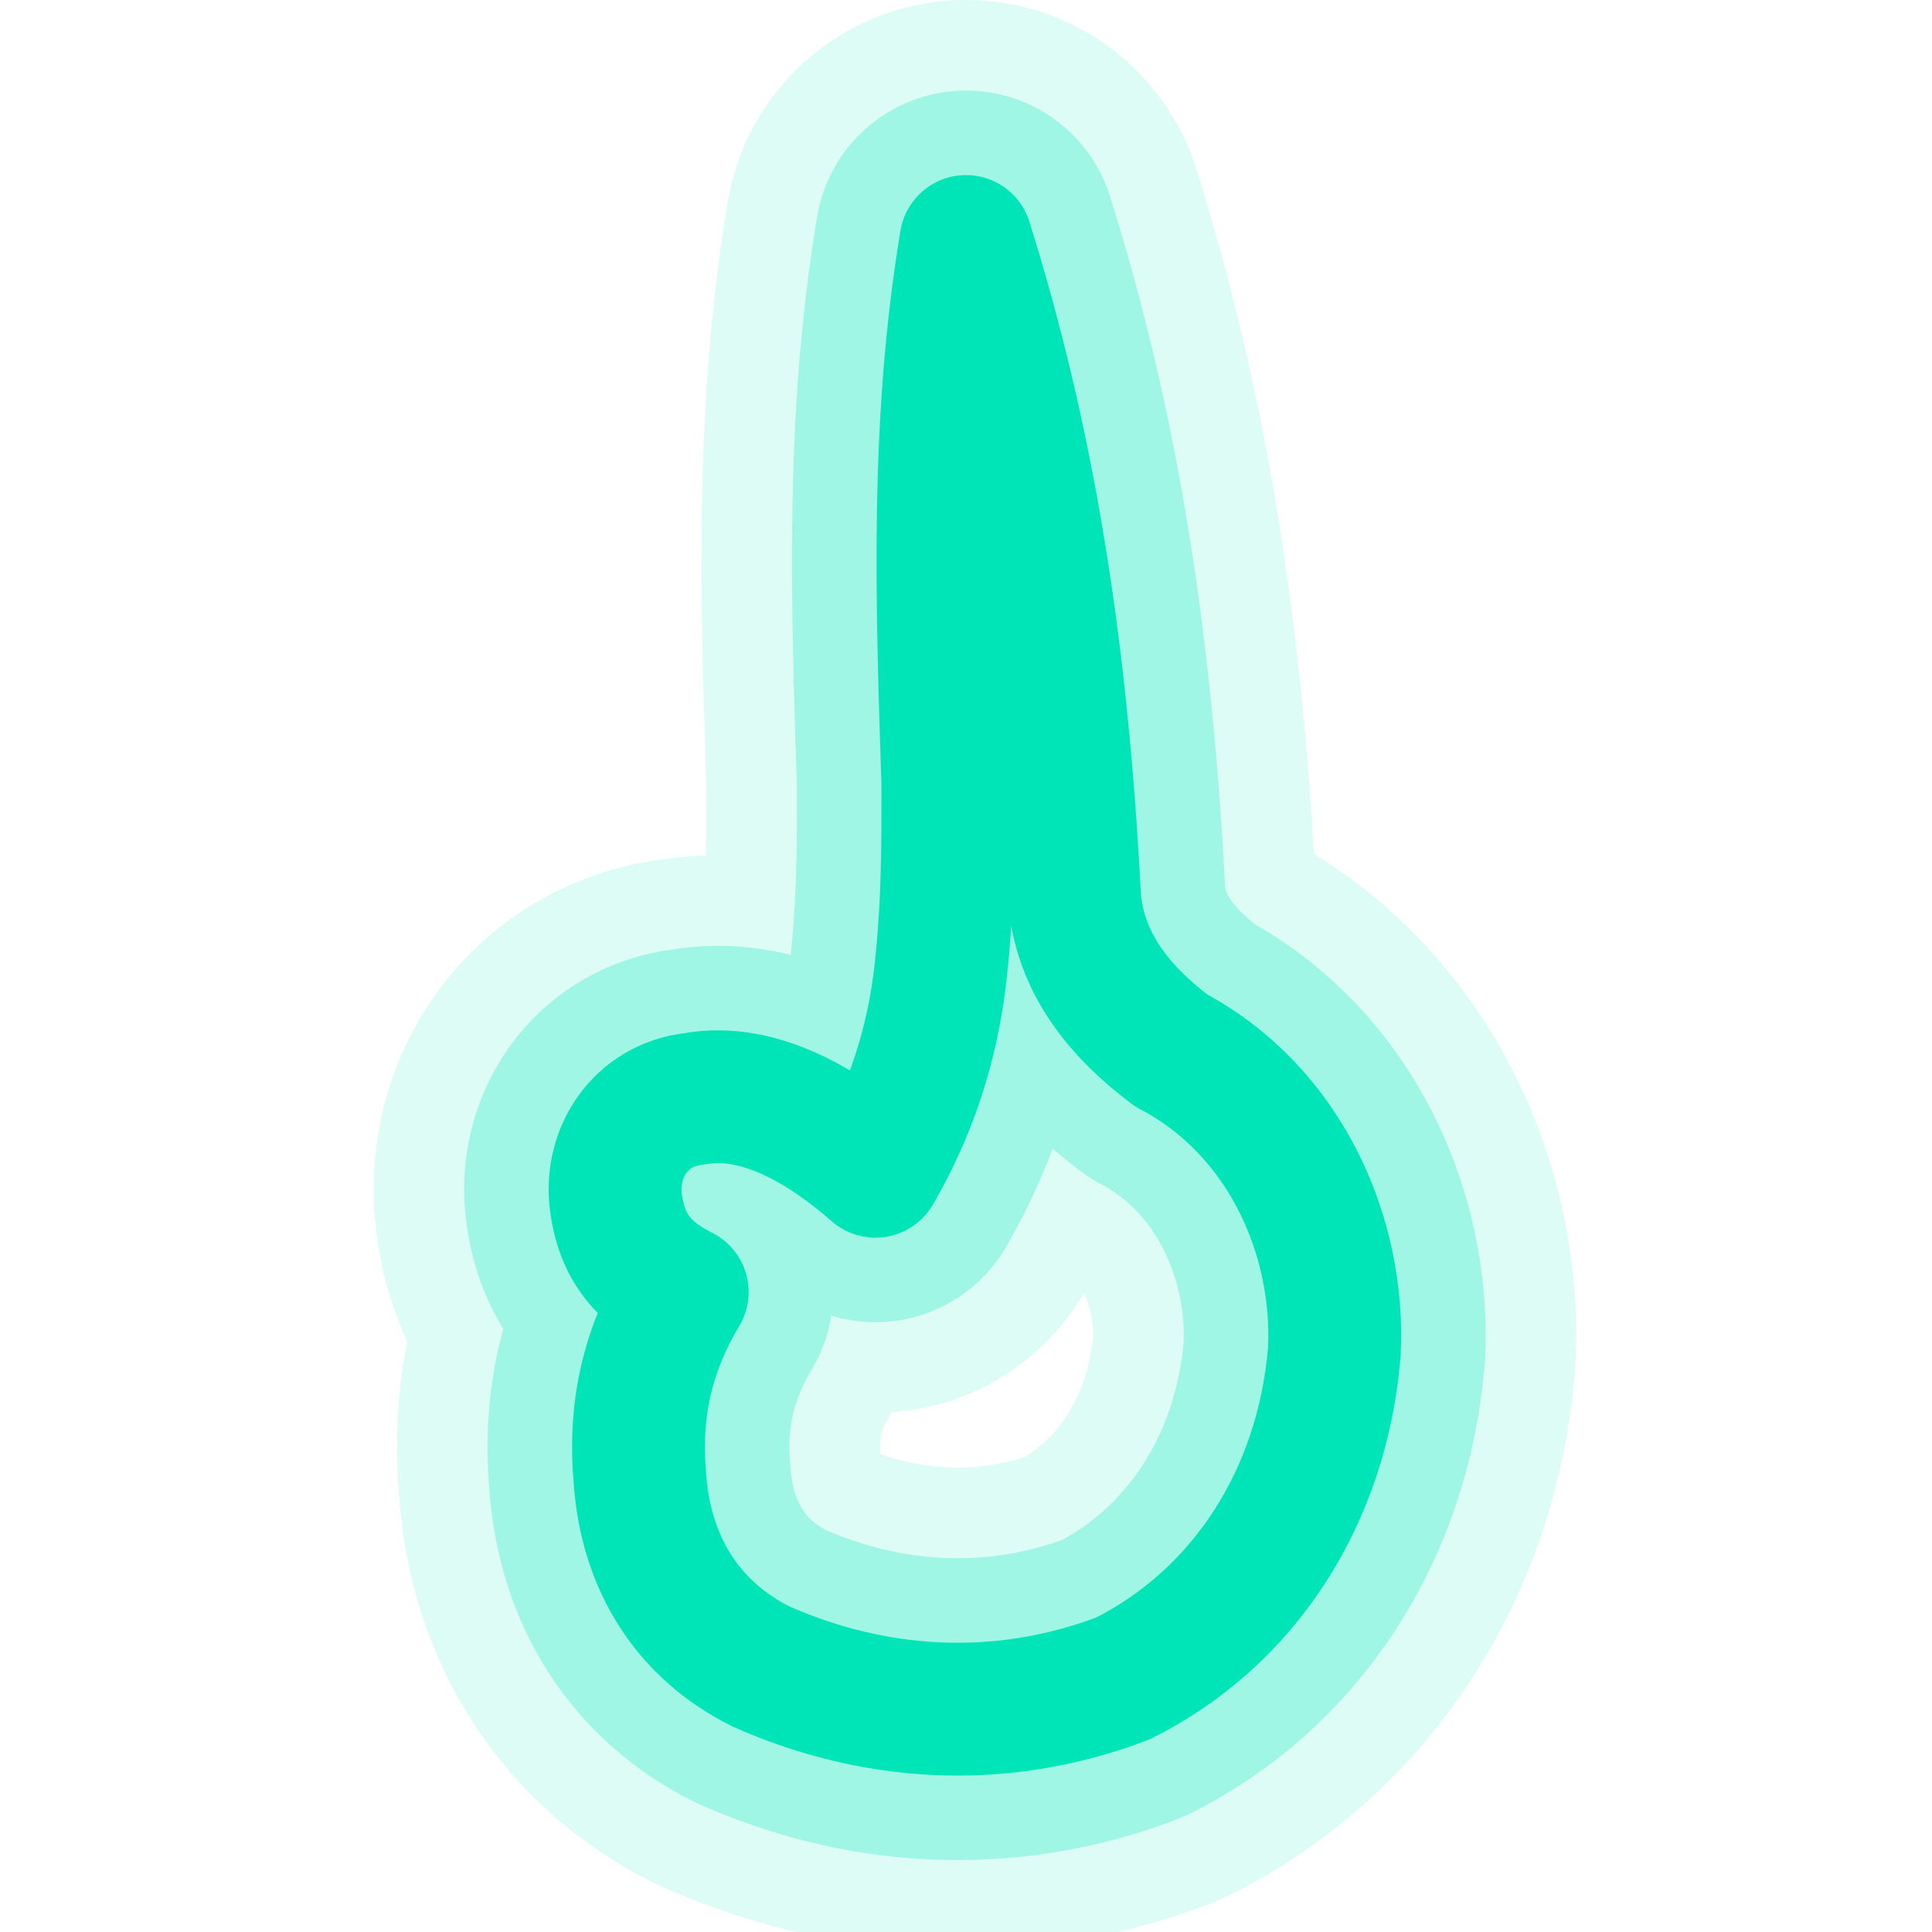
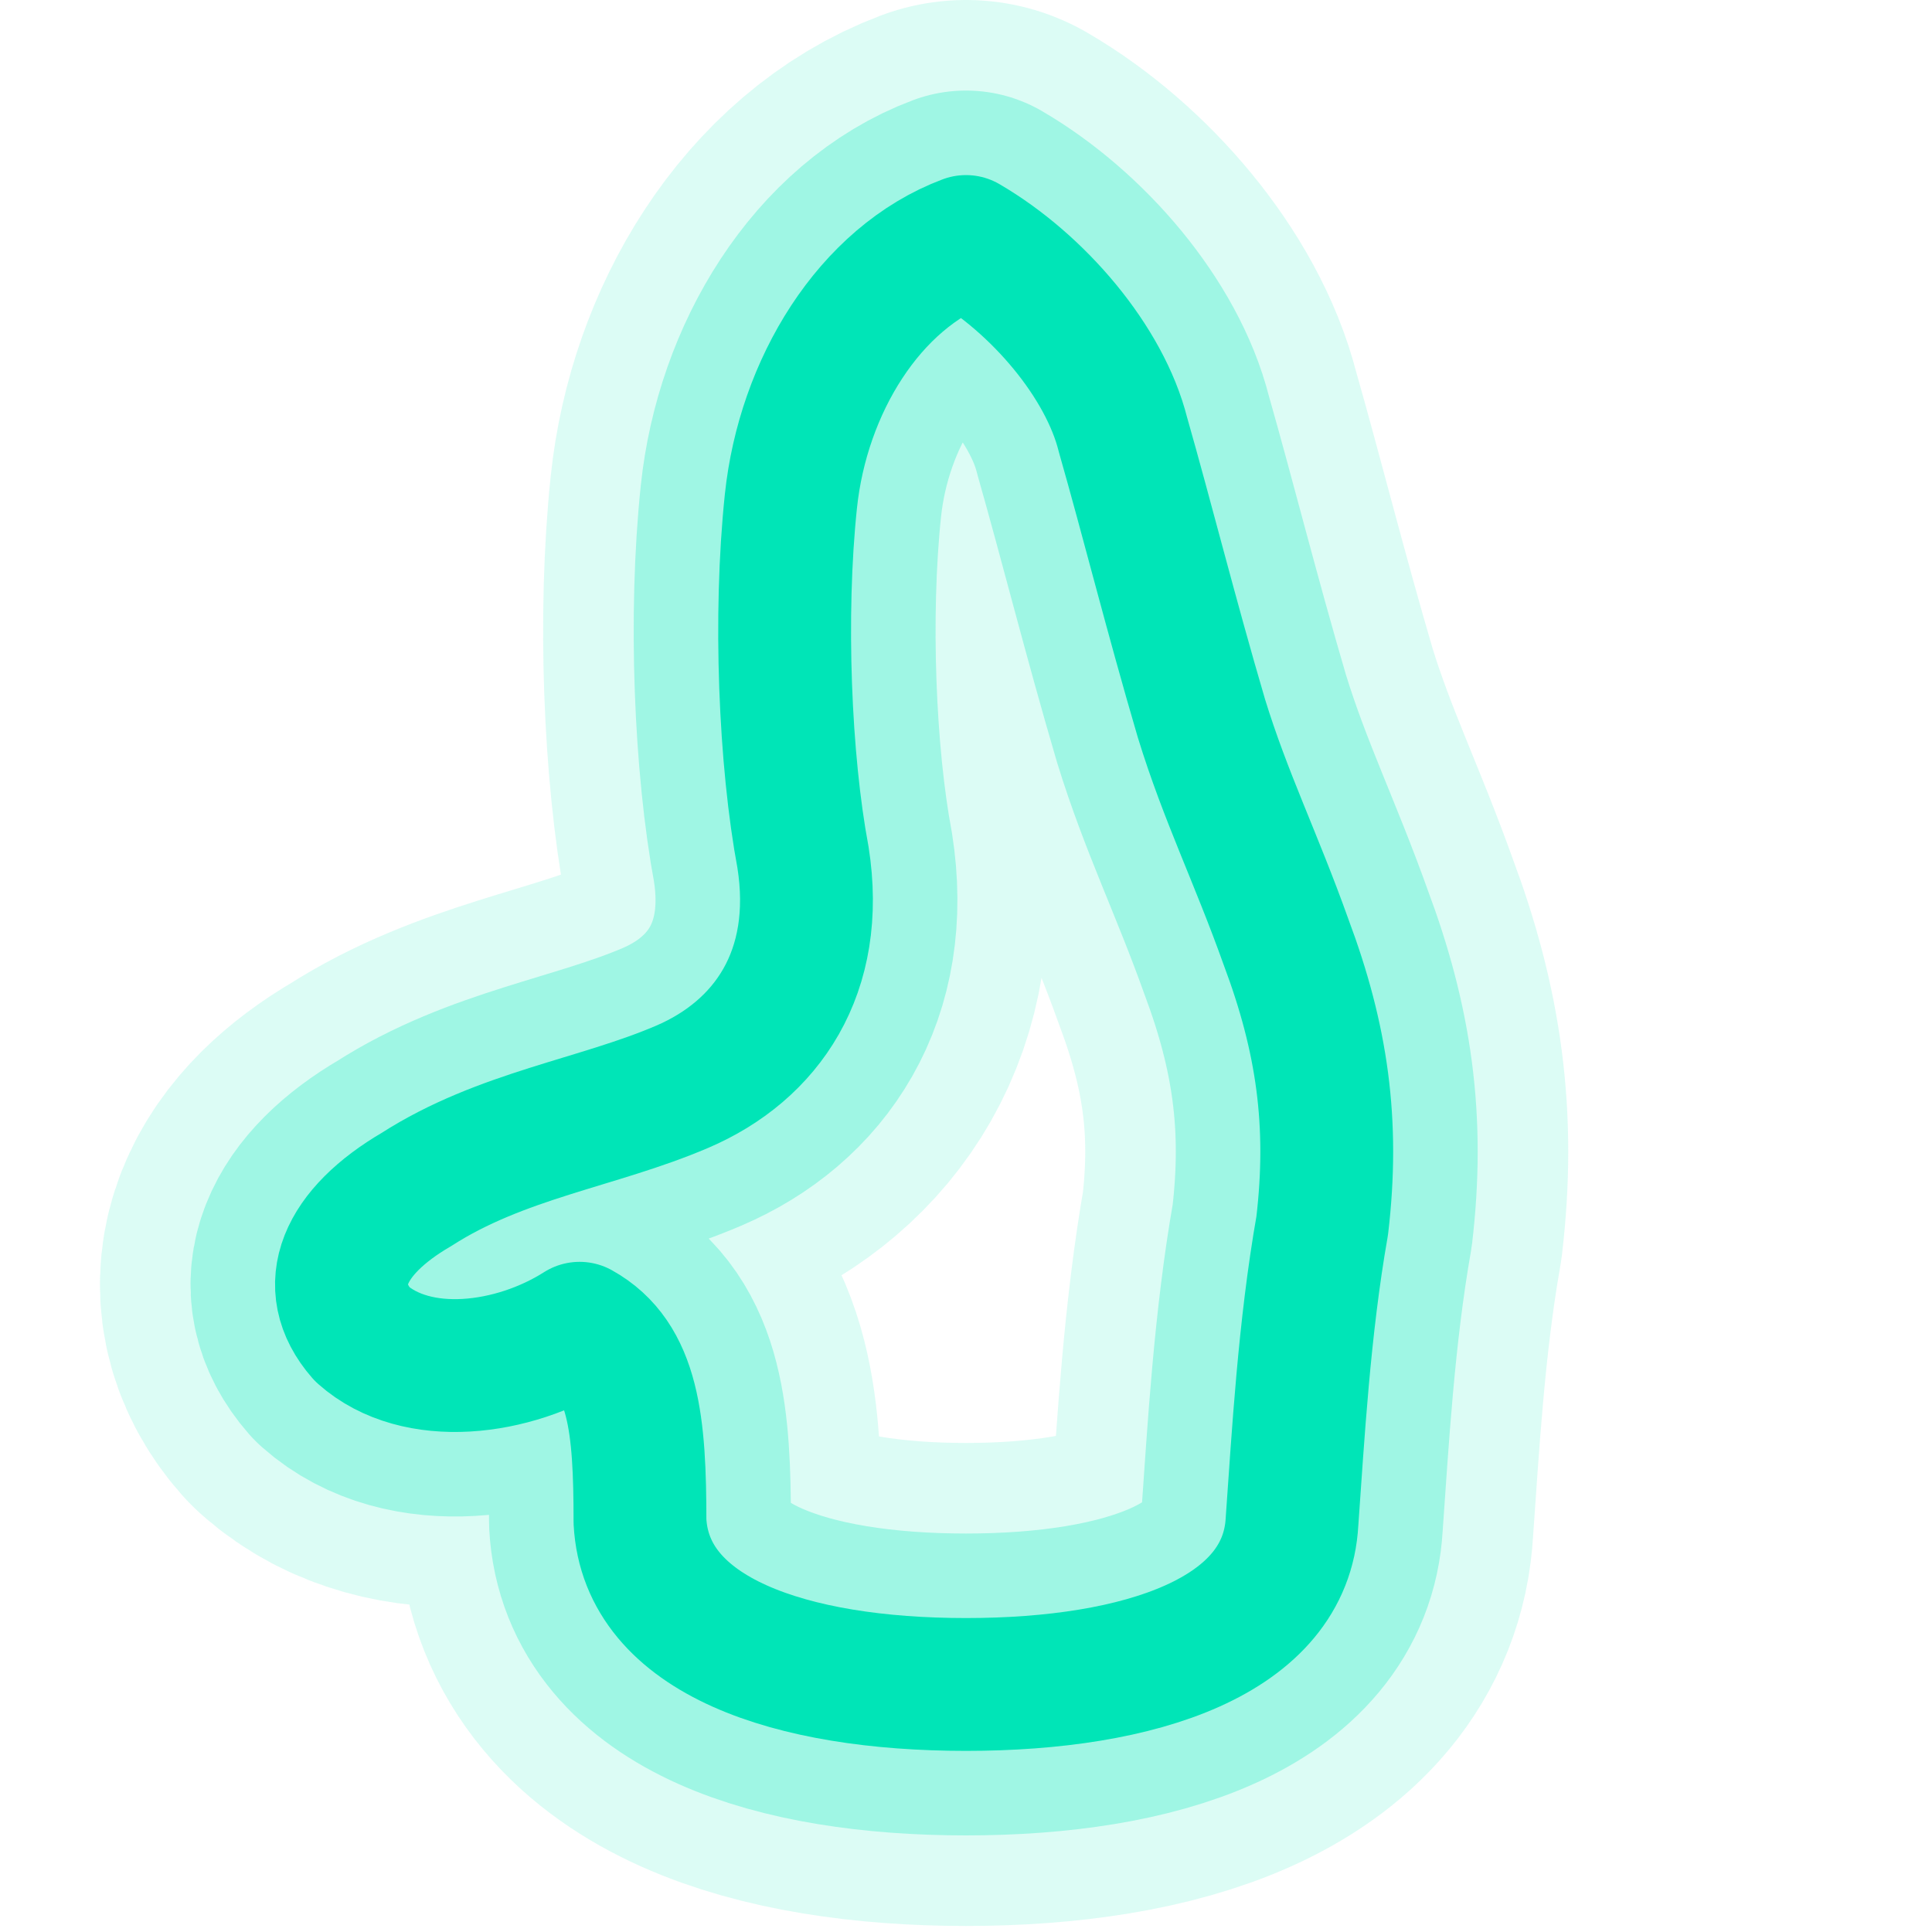
<svg xmlns="http://www.w3.org/2000/svg" width="32" height="32" viewBox="0 0 32 32">
  <g fill="none" stroke-linecap="round" stroke-linejoin="round">
-     <path d="M 16 4 C 17.1 7.5 17.6 11 17.8 14.9 C 17.9 16 18.6 16.8 19.4 17.4 C 21.3 18.4 22.2 20.5 22.1 22.4 C 21.9 24.8 20.6 26.8 18.6 27.8 C 16.5 28.6 14.4 28.4 12.6 27.6 C 11.4 27 10.7 25.9 10.6 24.5 C 10.5 23.4 10.7 22.4 11.3 21.4 C 10.7 21.1 10.3 20.7 10.2 19.9 C 10.1 19.1 10.6 18.3 11.5 18.2 C 12.6 18 13.7 18.7 14.5 19.4 C 15.2 18.2 15.5 17 15.6 15.9 C 15.7 14.9 15.7 14 15.7 13 C 15.6 9.9 15.5 7 16 4 Z" stroke="rgba(0,229,183,0.14)" stroke-width="8" />
-     <path d="M 16 4 C 17.1 7.5 17.6 11 17.8 14.9 C 17.9 16 18.6 16.8 19.4 17.4 C 21.3 18.4 22.2 20.5 22.1 22.4 C 21.9 24.8 20.6 26.8 18.6 27.8 C 16.5 28.6 14.4 28.4 12.6 27.6 C 11.4 27 10.7 25.9 10.6 24.5 C 10.5 23.4 10.7 22.4 11.3 21.4 C 10.7 21.1 10.3 20.7 10.2 19.9 C 10.1 19.1 10.6 18.3 11.5 18.2 C 12.6 18 13.7 18.7 14.5 19.4 C 15.2 18.2 15.5 17 15.6 15.9 C 15.7 14.9 15.7 14 15.7 13 C 15.6 9.9 15.5 7 16 4 Z" stroke="rgba(0,229,183,0.28)" stroke-width="5" />
-     <path d="M 16 4 C 17.1 7.5 17.6 11 17.8 14.9 C 17.9 16 18.6 16.8 19.4 17.4 C 21.3 18.4 22.2 20.5 22.1 22.4 C 21.9 24.8 20.6 26.8 18.6 27.8 C 16.5 28.6 14.4 28.4 12.6 27.6 C 11.4 27 10.7 25.9 10.6 24.5 C 10.5 23.4 10.7 22.4 11.3 21.4 C 10.7 21.1 10.3 20.7 10.2 19.9 C 10.1 19.1 10.6 18.3 11.5 18.2 C 12.6 18 13.7 18.7 14.5 19.4 C 15.2 18.2 15.5 17 15.6 15.9 C 15.7 14.9 15.7 14 15.7 13 C 15.6 9.9 15.5 7 16 4 Z" stroke="#00E5B7" stroke-width="2.2" />
+     <path d="M 16 4 C 14.4 4.6 13.3 6.4 13.1 8.3 C 12.9 10.2 13.0 12.6 13.3 14.2 C 13.6 16.1 12.7 17.4 11.3 18.0 C 9.9 18.6 8.3 18.8 6.9 19.7 C 5.7 20.4 5.3 21.3 6.0 22.1 C 6.9 22.9 8.5 22.7 9.6 22.0 C 10.5 22.5 10.6 23.6 10.6 25.2 C 10.7 27.1 13.1 27.9 16 27.9 C 18.9 27.9 21.3 27.1 21.4 25.2 C 21.5 23.8 21.6 22 21.9 20.3 C 22.1 18.6 21.9 17.2 21.3 15.6 C 20.8 14.2 20.3 13.2 19.9 11.9 C 19.4 10.2 19.0 8.6 18.6 7.2 C 18.3 6.0 17.2 4.7 16 4 Z" stroke="rgba(0,229,183,0.14)" stroke-width="8" />
+     <path d="M 16 4 C 14.4 4.6 13.3 6.4 13.1 8.3 C 12.9 10.2 13.0 12.6 13.3 14.2 C 13.6 16.1 12.7 17.4 11.3 18.0 C 9.9 18.6 8.3 18.8 6.9 19.7 C 5.7 20.4 5.3 21.3 6.0 22.1 C 6.9 22.9 8.5 22.7 9.6 22.0 C 10.5 22.5 10.6 23.6 10.6 25.2 C 10.7 27.1 13.1 27.9 16 27.9 C 18.9 27.9 21.3 27.1 21.4 25.2 C 21.5 23.8 21.6 22 21.9 20.3 C 22.1 18.6 21.9 17.2 21.3 15.6 C 20.8 14.2 20.3 13.2 19.9 11.9 C 19.4 10.2 19.0 8.6 18.6 7.2 C 18.3 6.0 17.2 4.7 16 4 Z" stroke="rgba(0,229,183,0.28)" stroke-width="5" />
+     <path d="M 16 4 C 14.4 4.6 13.3 6.4 13.1 8.3 C 12.9 10.2 13.0 12.6 13.3 14.2 C 13.6 16.1 12.7 17.4 11.3 18.0 C 9.9 18.6 8.3 18.8 6.9 19.7 C 5.7 20.4 5.3 21.3 6.0 22.1 C 6.9 22.9 8.5 22.7 9.6 22.0 C 10.5 22.5 10.6 23.6 10.6 25.2 C 10.7 27.1 13.1 27.9 16 27.9 C 18.9 27.9 21.3 27.1 21.4 25.2 C 21.5 23.8 21.6 22 21.9 20.3 C 22.1 18.6 21.9 17.2 21.3 15.6 C 20.8 14.2 20.3 13.2 19.9 11.9 C 19.4 10.2 19.0 8.6 18.6 7.2 C 18.3 6.0 17.2 4.7 16 4 Z" stroke="#00E5B7" stroke-width="2.2" />
  </g>
</svg>
